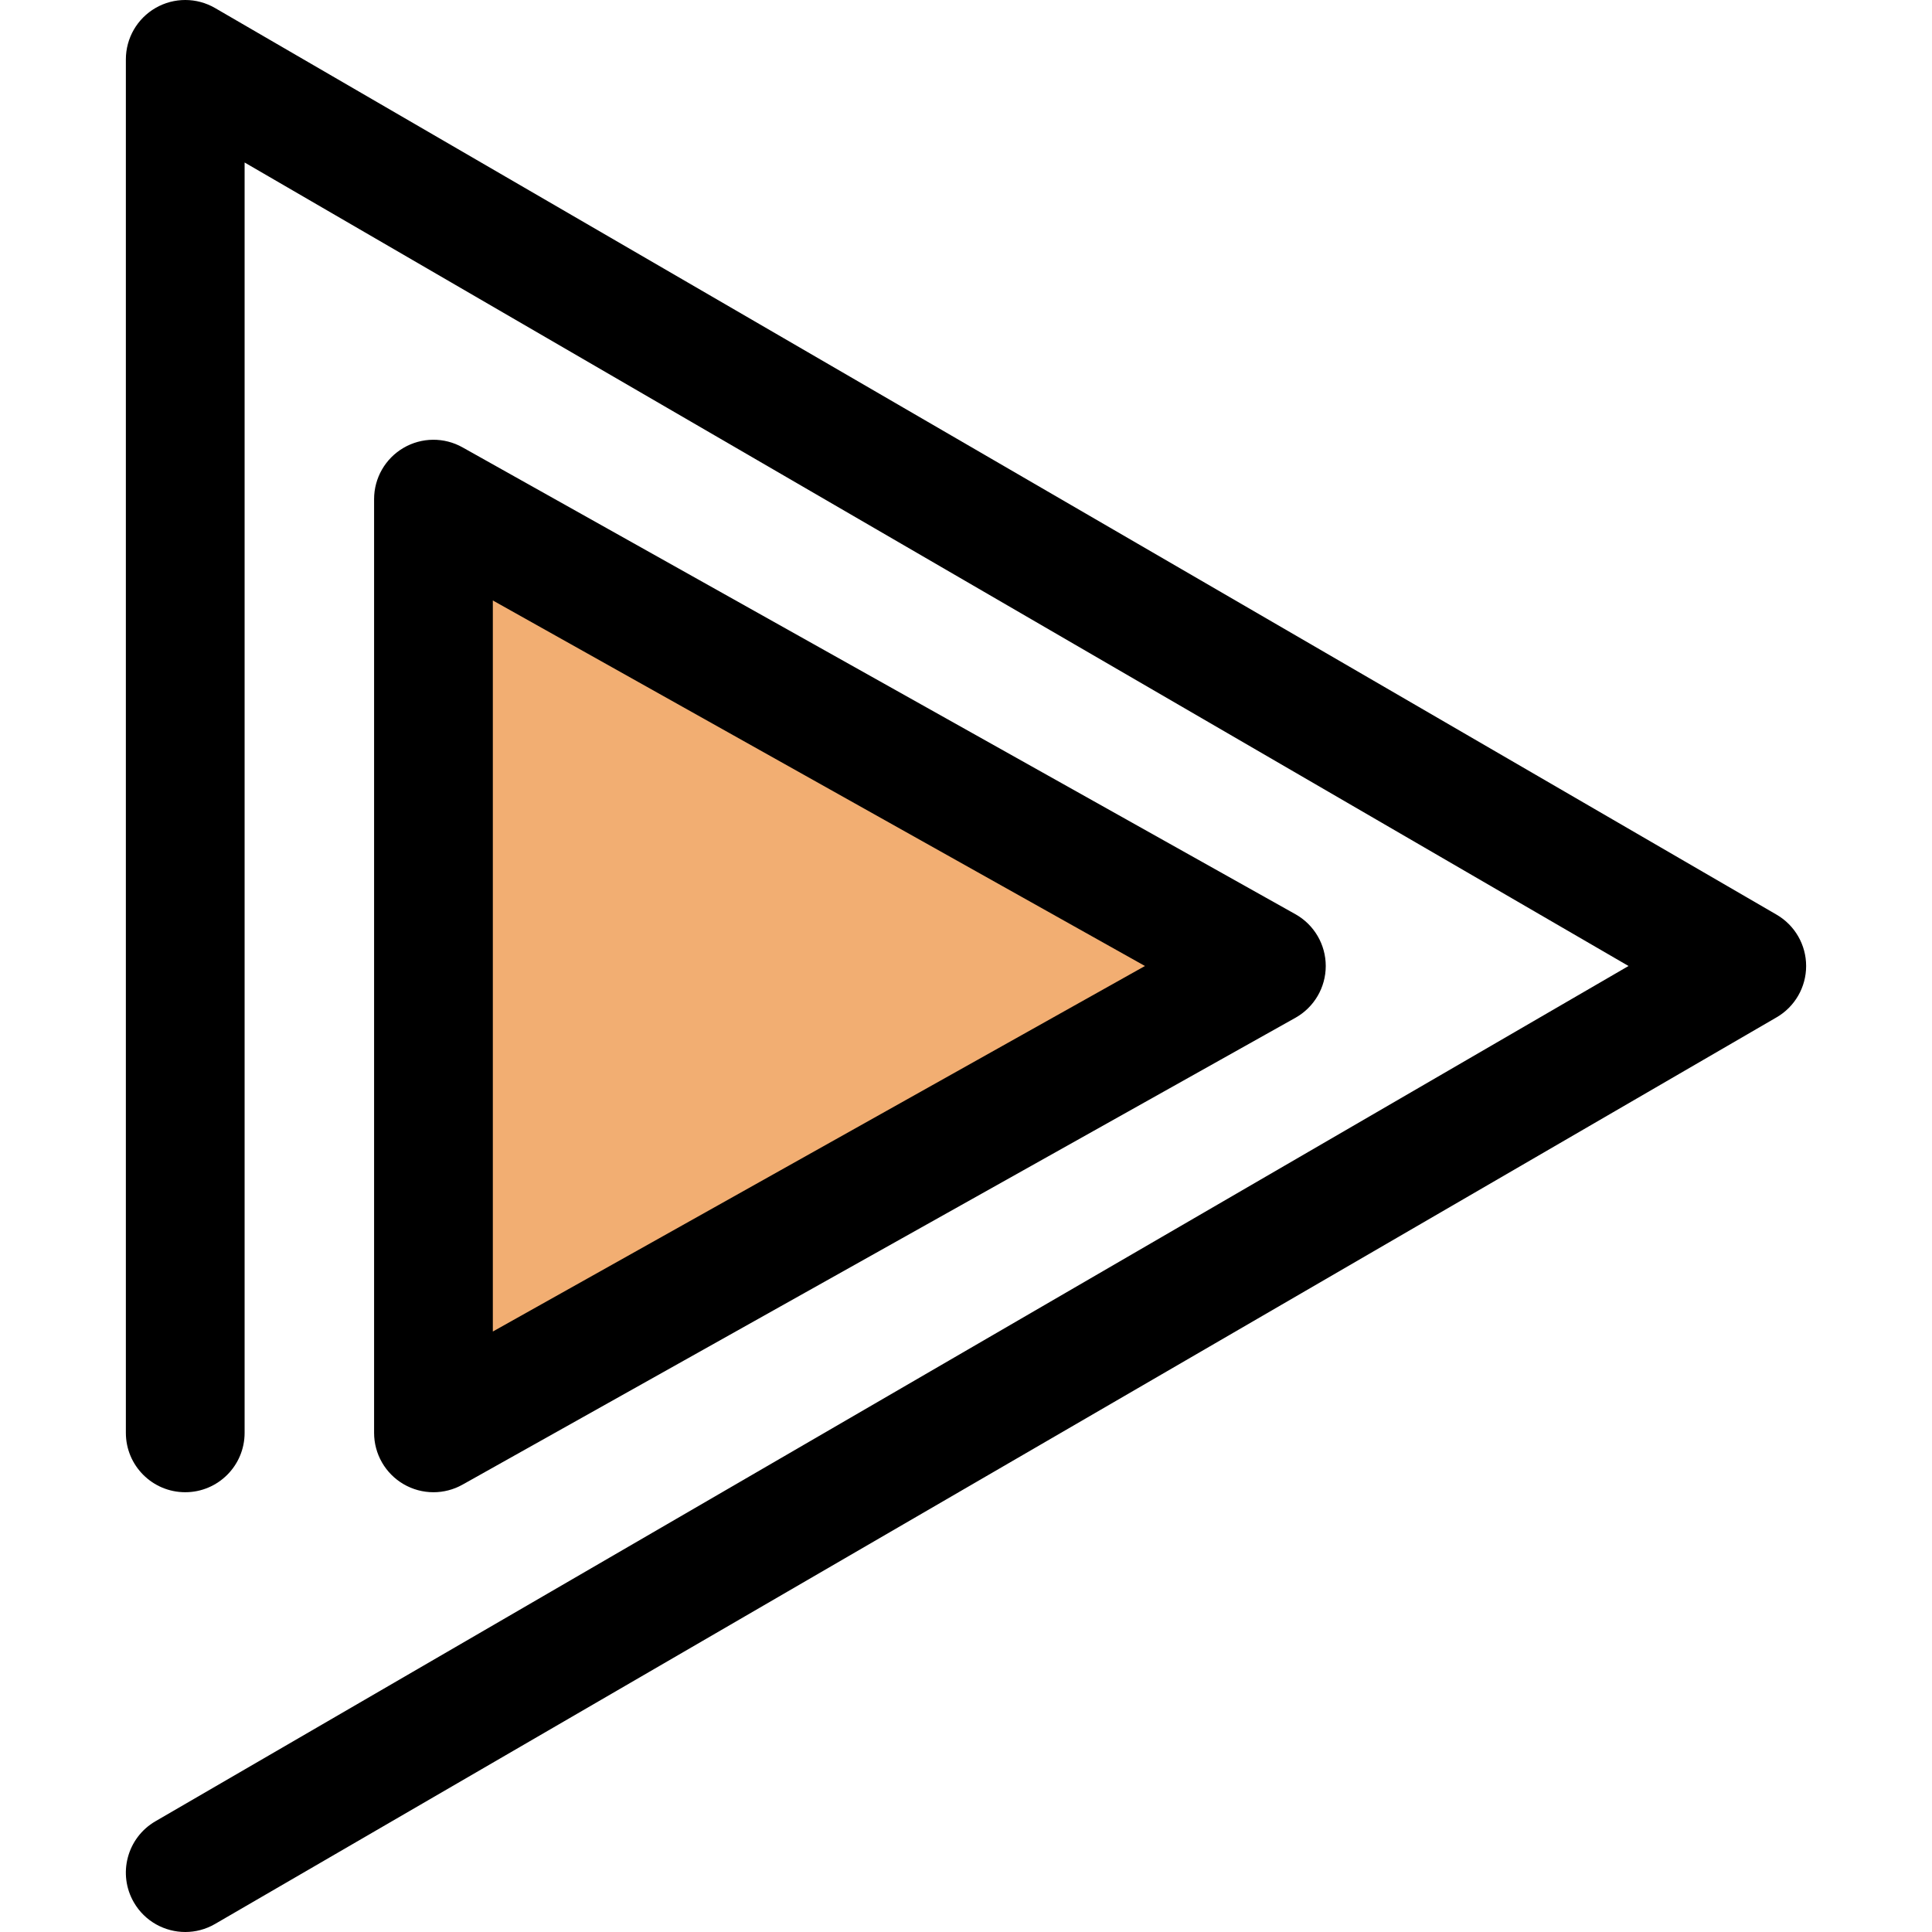
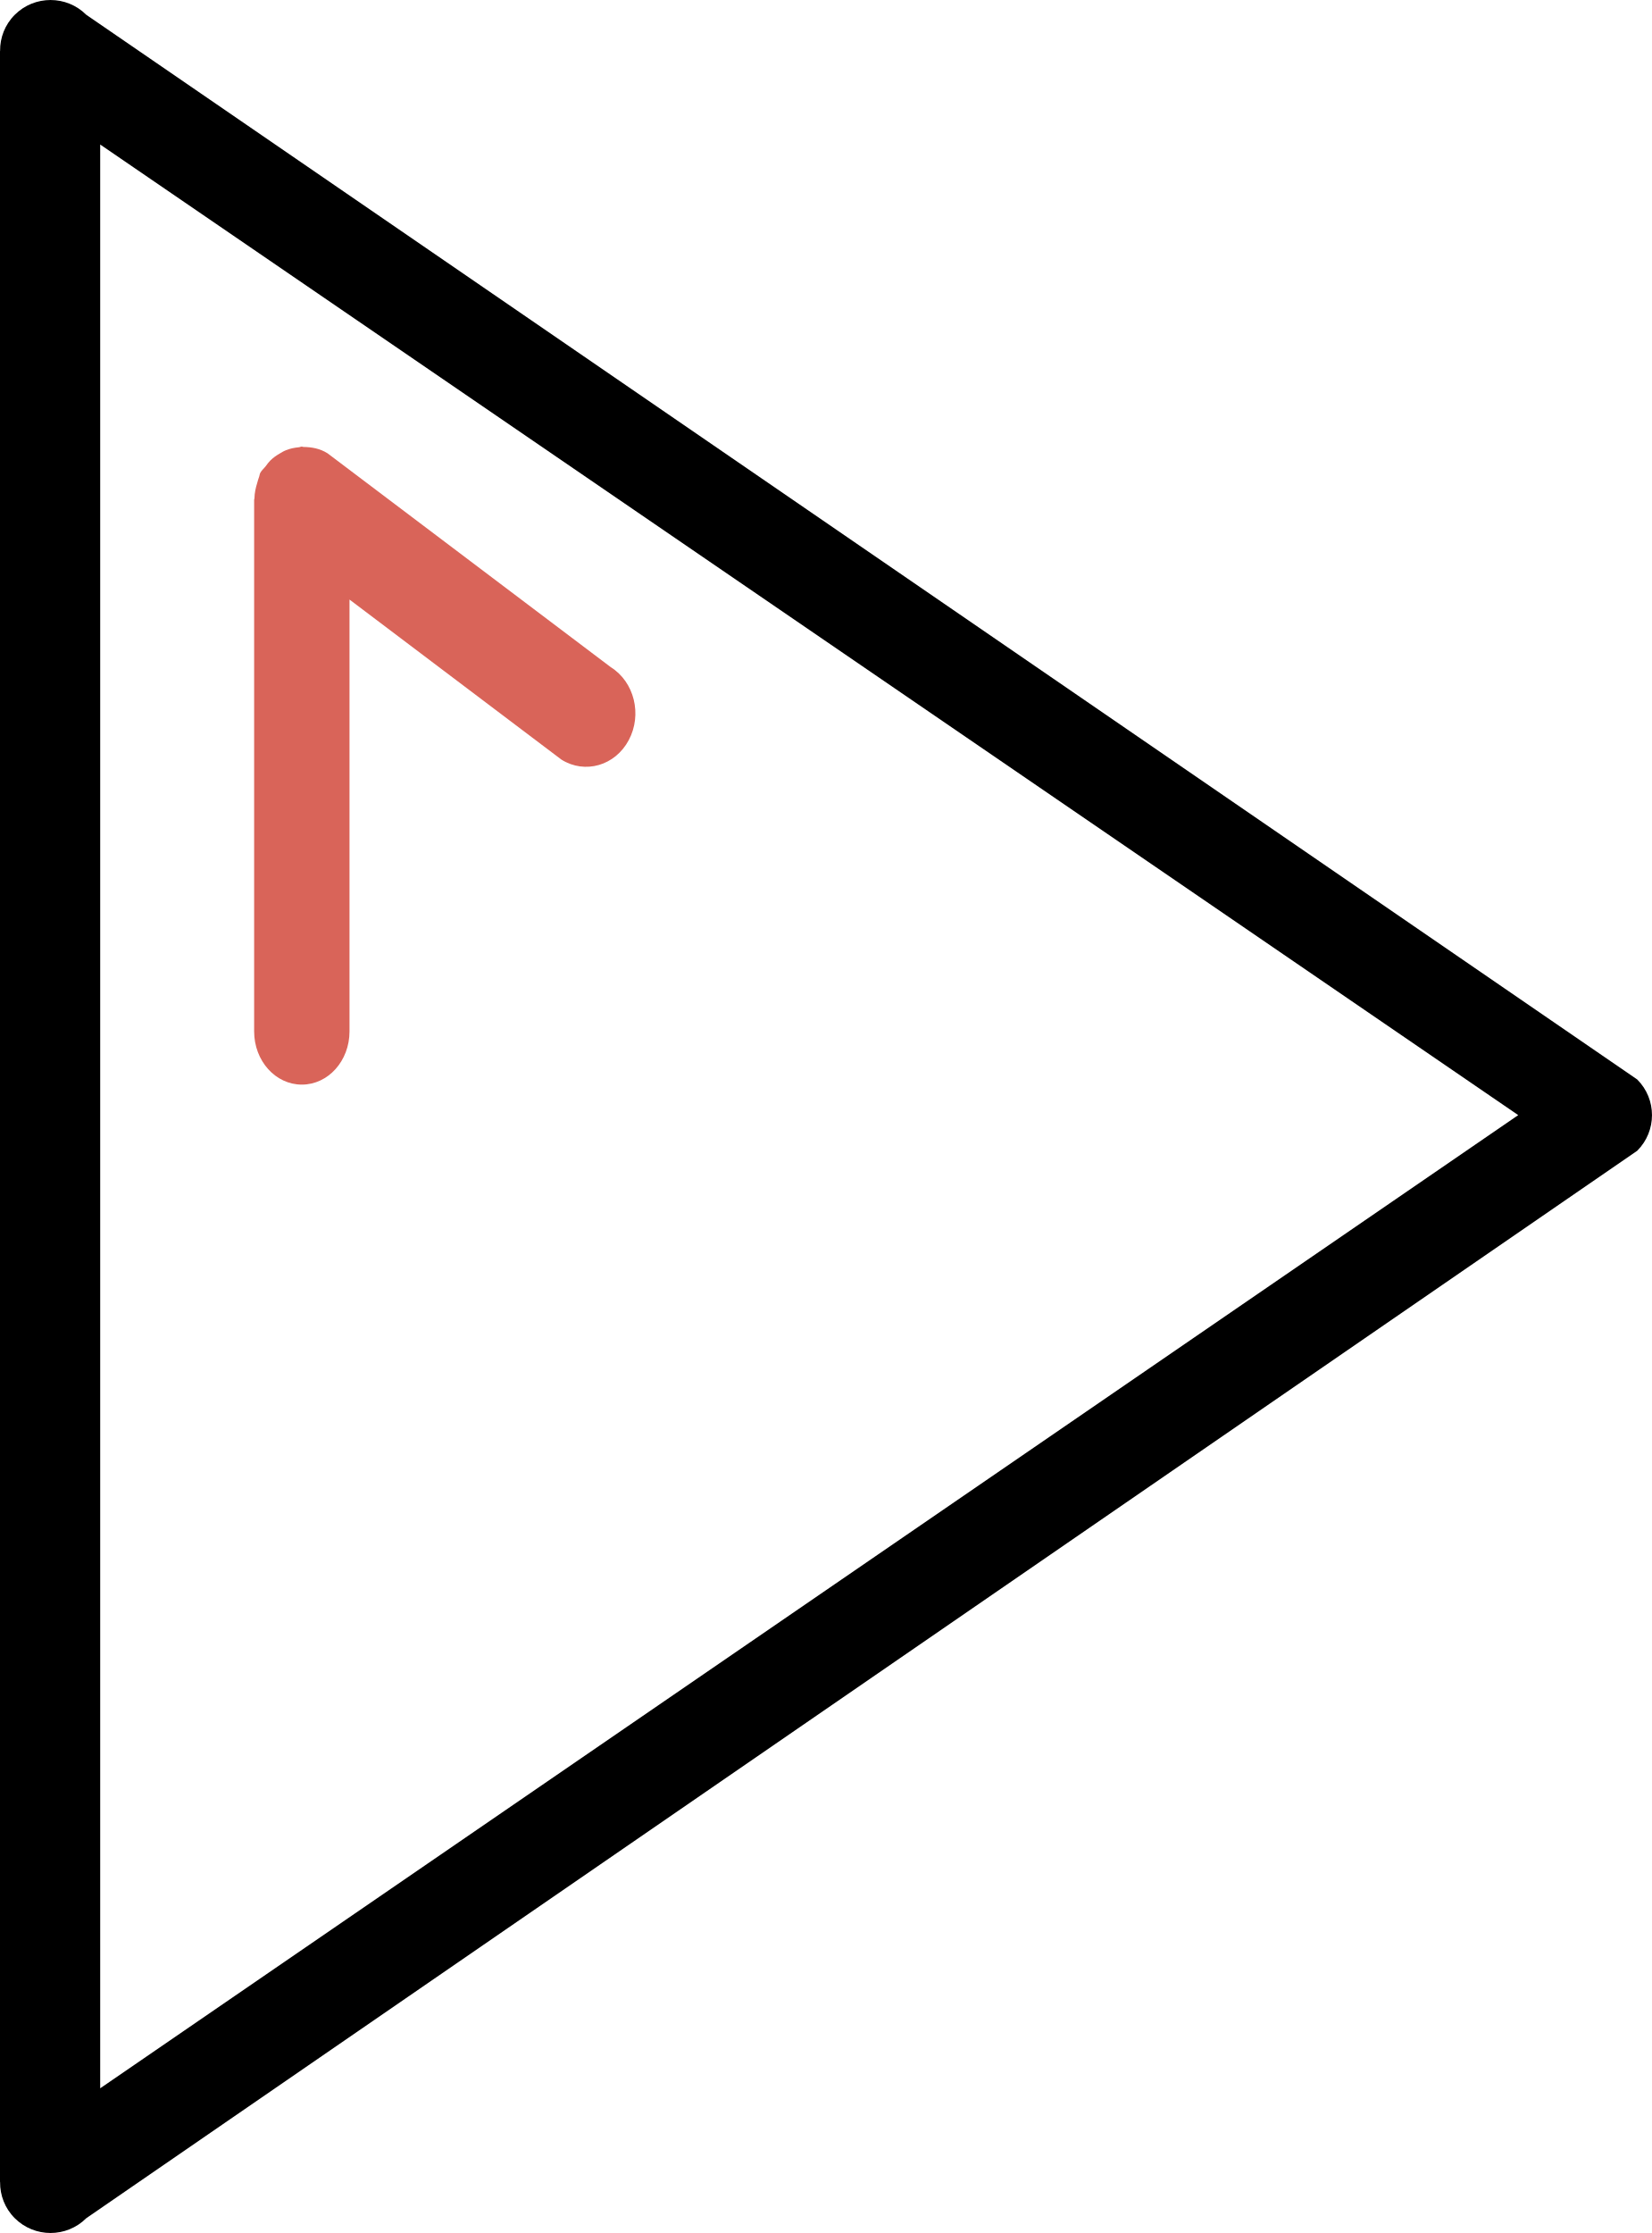
- <svg xmlns="http://www.w3.org/2000/svg" version="1.1" id="Layer_1" x="0px" y="0px" viewBox="0 0 512.001 512.001" style="enable-background:new 0 0 512.001 512.001;" xml:space="preserve">
-   <path style="fill:black;" d="M49.106,512.001c-5.425,0-10.702-2.807-13.623-7.836c-4.362-7.515-1.806-17.144,5.707-21.507  L431.574,256L64.824,43.063v336.659c0,8.69-7.046,15.734-15.734,15.734s-15.734-7.044-15.734-15.734V15.735  c0-5.628,3.005-10.828,7.884-13.637c4.876-2.807,10.882-2.798,15.751,0.03l413.821,240.265c4.849,2.816,7.834,7.999,7.834,13.607  c0,5.608-2.983,10.79-7.834,13.607L56.992,509.87C54.506,511.315,51.787,512.001,49.106,512.001z" />
-   <polygon style="fill:#f2ae72;" points="114.873,132.274 335.607,256 114.873,379.724 " />
-   <path style="fill:black;" d="M114.873,395.459c-2.75,0-5.499-0.721-7.954-2.159c-4.819-2.823-7.781-7.991-7.781-13.575V132.274  c0-5.586,2.961-10.753,7.781-13.575c4.818-2.823,10.775-2.882,15.646-0.149l220.734,123.725c4.966,2.783,8.04,8.032,8.04,13.725  s-3.074,10.942-8.04,13.725L122.565,393.45C120.175,394.789,117.522,395.459,114.873,395.459z M130.607,159.131v193.738L303.428,256  L130.607,159.131z" />
-   <g>
- </g>
-   <g>
- </g>
-   <g>
- </g>
-   <g>
- </g>
-   <g>
- </g>
-   <g>
- </g>
-   <g>
- </g>
-   <g>
- </g>
-   <g>
- </g>
-   <g>
- </g>
-   <g>
- </g>
-   <g>
- </g>
-   <g>
- </g>
-   <g>
- </g>
-   <g>
- </g>
+ <svg xmlns="http://www.w3.org/2000/svg" width="37px" height="50px" viewBox="0 0 37 50" version="1.1">
+   <defs />
+   <g id="Design" stroke="none" stroke-width="1" fill="none" fill-rule="evenodd">
+     <g id="v.2-Post" transform="translate(-316, -859)" fill-rule="nonzero">
+       <g id="Audio" transform="translate(20, 795)">
+         <g id="CONTROLS" transform="translate(289, 64)">
+           <g id="play-button" transform="translate(7, 0)">
+             <path d="M13.68,14.939 L7.336,10.15 C7.165,10.042 6.979,10.01 6.794,10.008 C6.782,10.007 6.773,10 6.76,10 C6.736,10 6.715,10.014 6.691,10.015 C6.592,10.025 6.498,10.043 6.406,10.081 C6.353,10.101 6.309,10.129 6.262,10.157 C6.187,10.2 6.118,10.249 6.054,10.312 C6.015,10.351 5.984,10.394 5.951,10.439 C5.911,10.49 5.862,10.529 5.83,10.587 C5.813,10.621 5.813,10.657 5.798,10.692 C5.782,10.73 5.775,10.769 5.762,10.81 C5.726,10.925 5.701,11.038 5.699,11.158 C5.698,11.17 5.692,11.18 5.692,11.19 L5.692,23.095 C5.692,23.754 6.17,24.286 6.76,24.286 C7.351,24.286 7.828,23.754 7.828,23.095 L7.828,13.425 L12.576,17.01 C13.104,17.339 13.778,17.144 14.082,16.573 C14.388,16 14.207,15.269 13.68,14.939 Z" id="Shape" fill="#D96459" />
+             <path d="M36.669,24.171 L1.932,0.331 C1.49,-0.11 0.774,-0.11 0.331,0.331 C0.108,0.554 -0.001,0.847 0.002,1.138 C0.002,1.141 0,1.145 0,1.148 L0,48.851 C0,48.854 0.002,48.858 0.002,48.861 C-0.001,49.153 0.108,49.446 0.331,49.669 C0.774,50.11 1.49,50.11 1.932,49.669 L36.669,25.767 C37.11,25.327 37.11,24.611 36.669,24.171 Z M2.244,46.76 L2.244,3.236 L34.004,24.969 L2.244,46.76 Z" id="Shape" fill="#000000" />
+           </g>
+         </g>
+       </g>
+     </g>
+   </g>
</svg>
